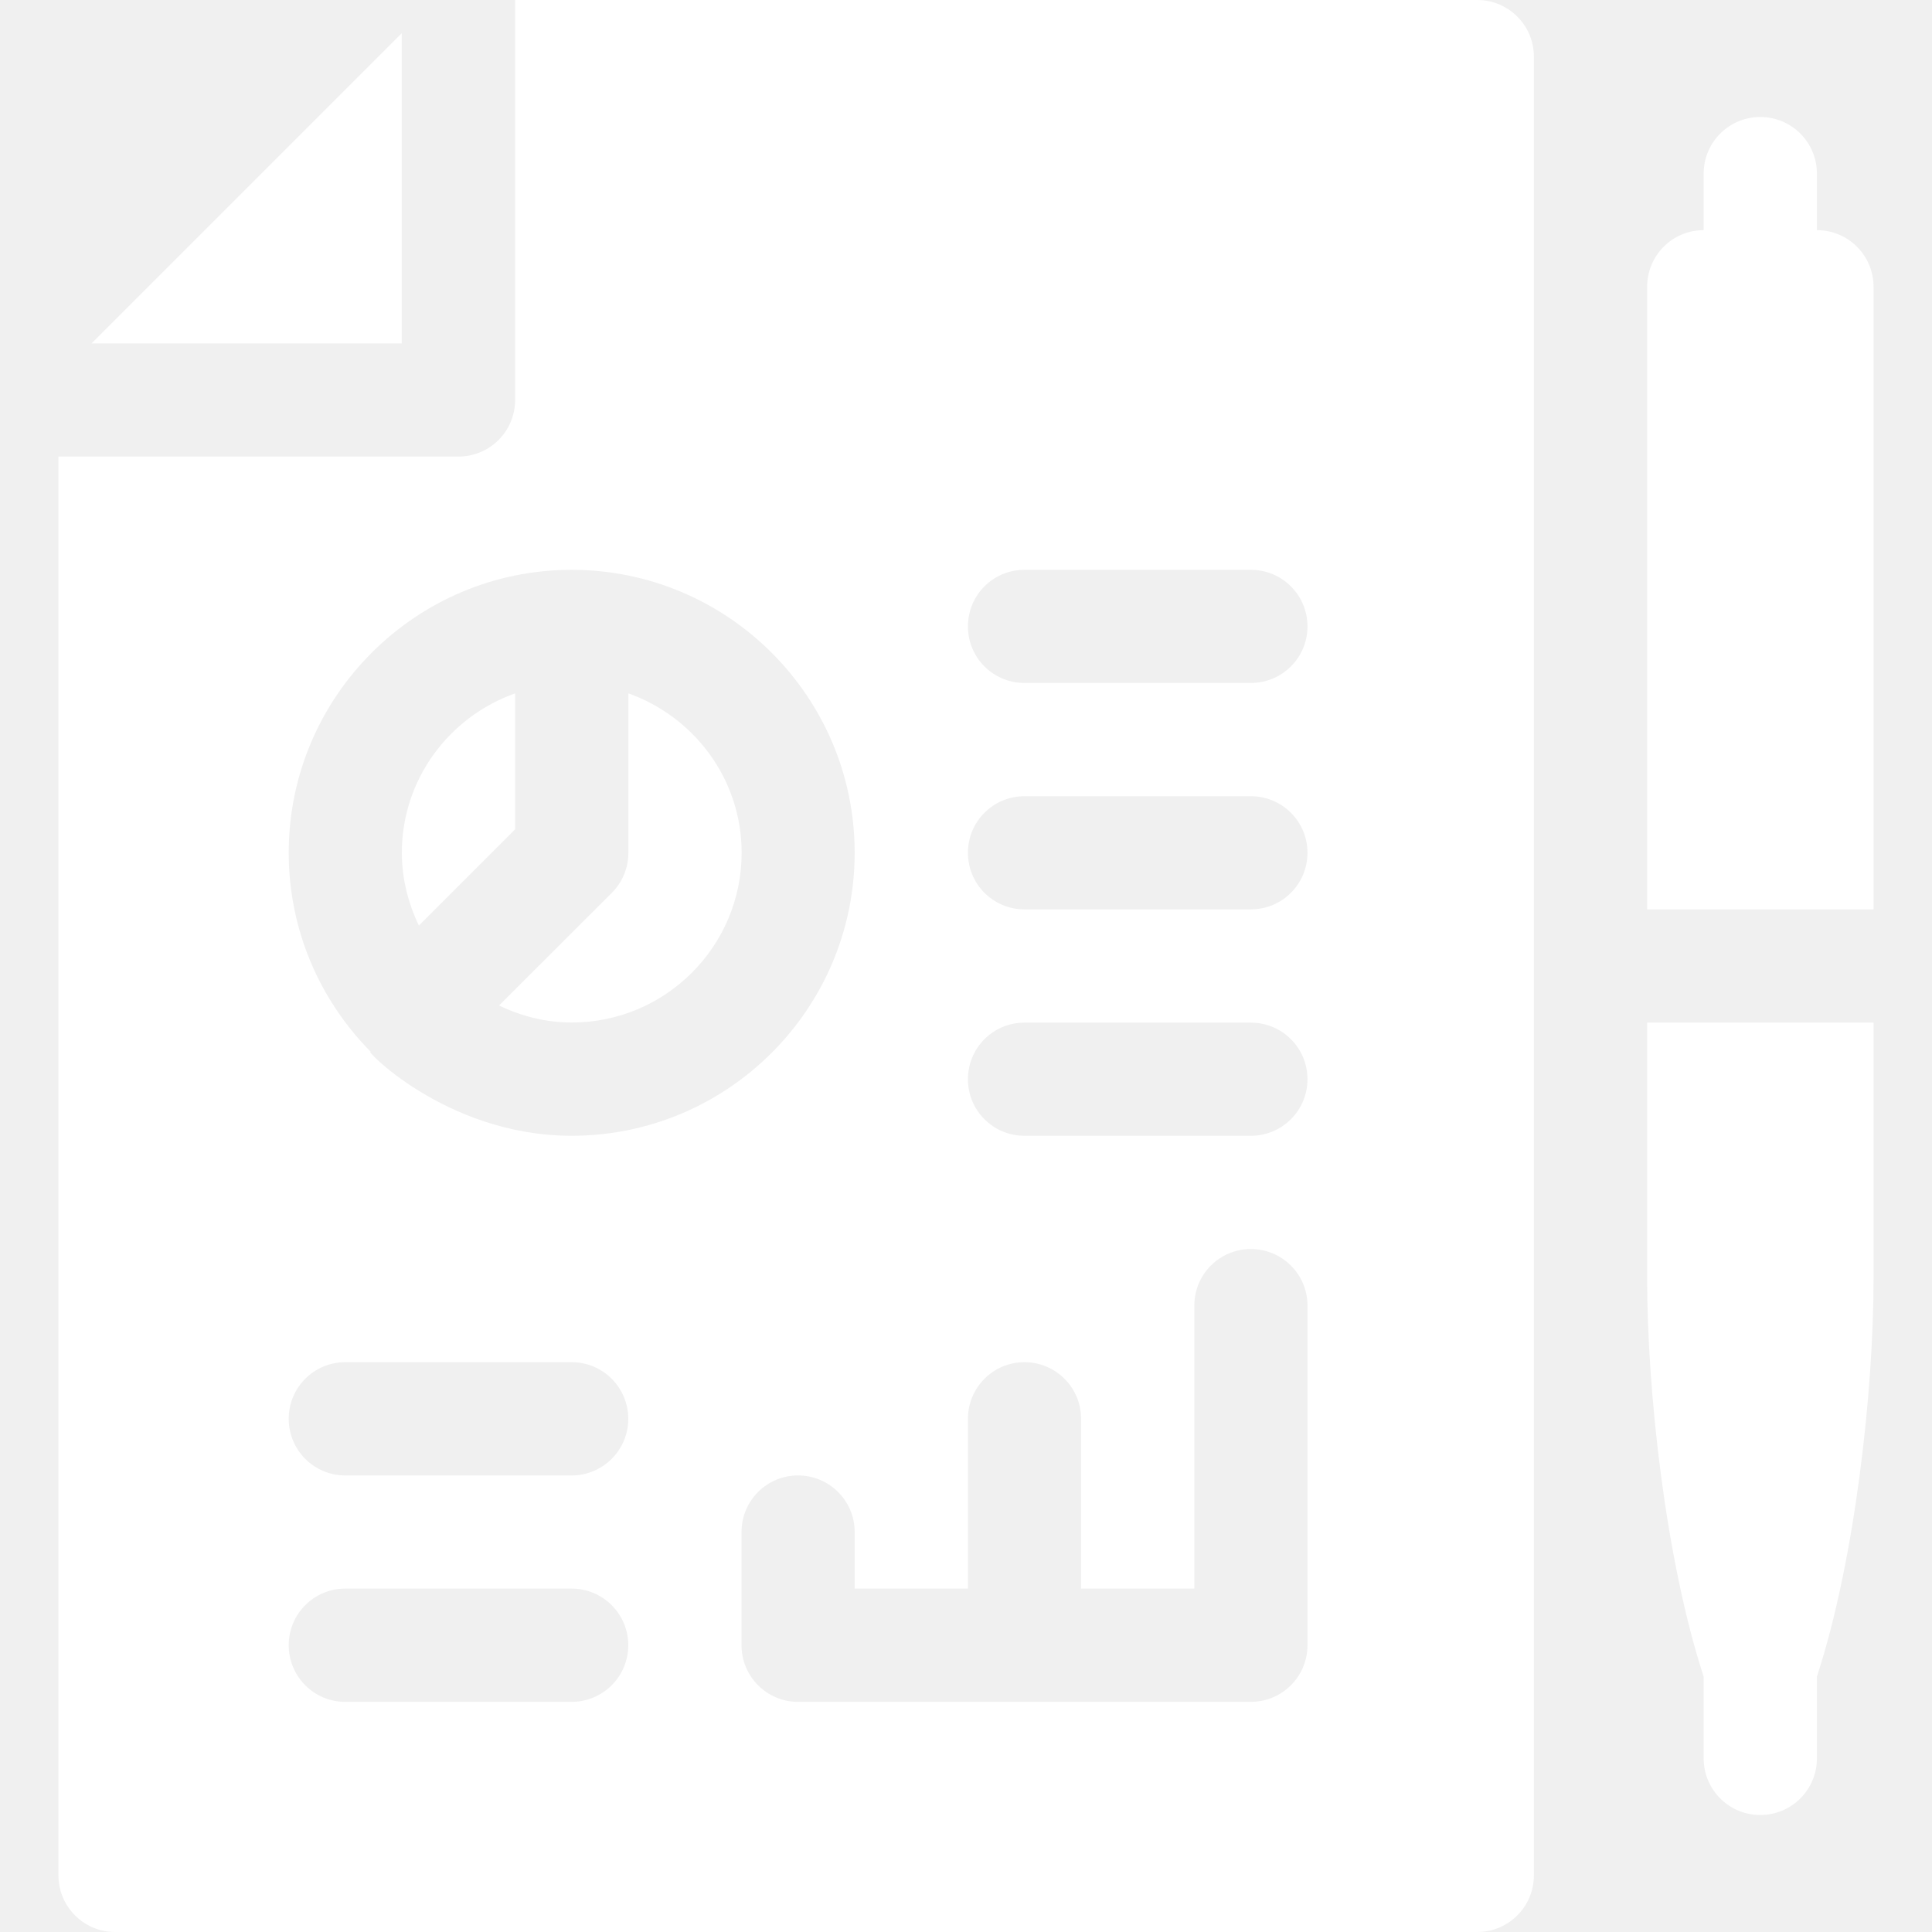
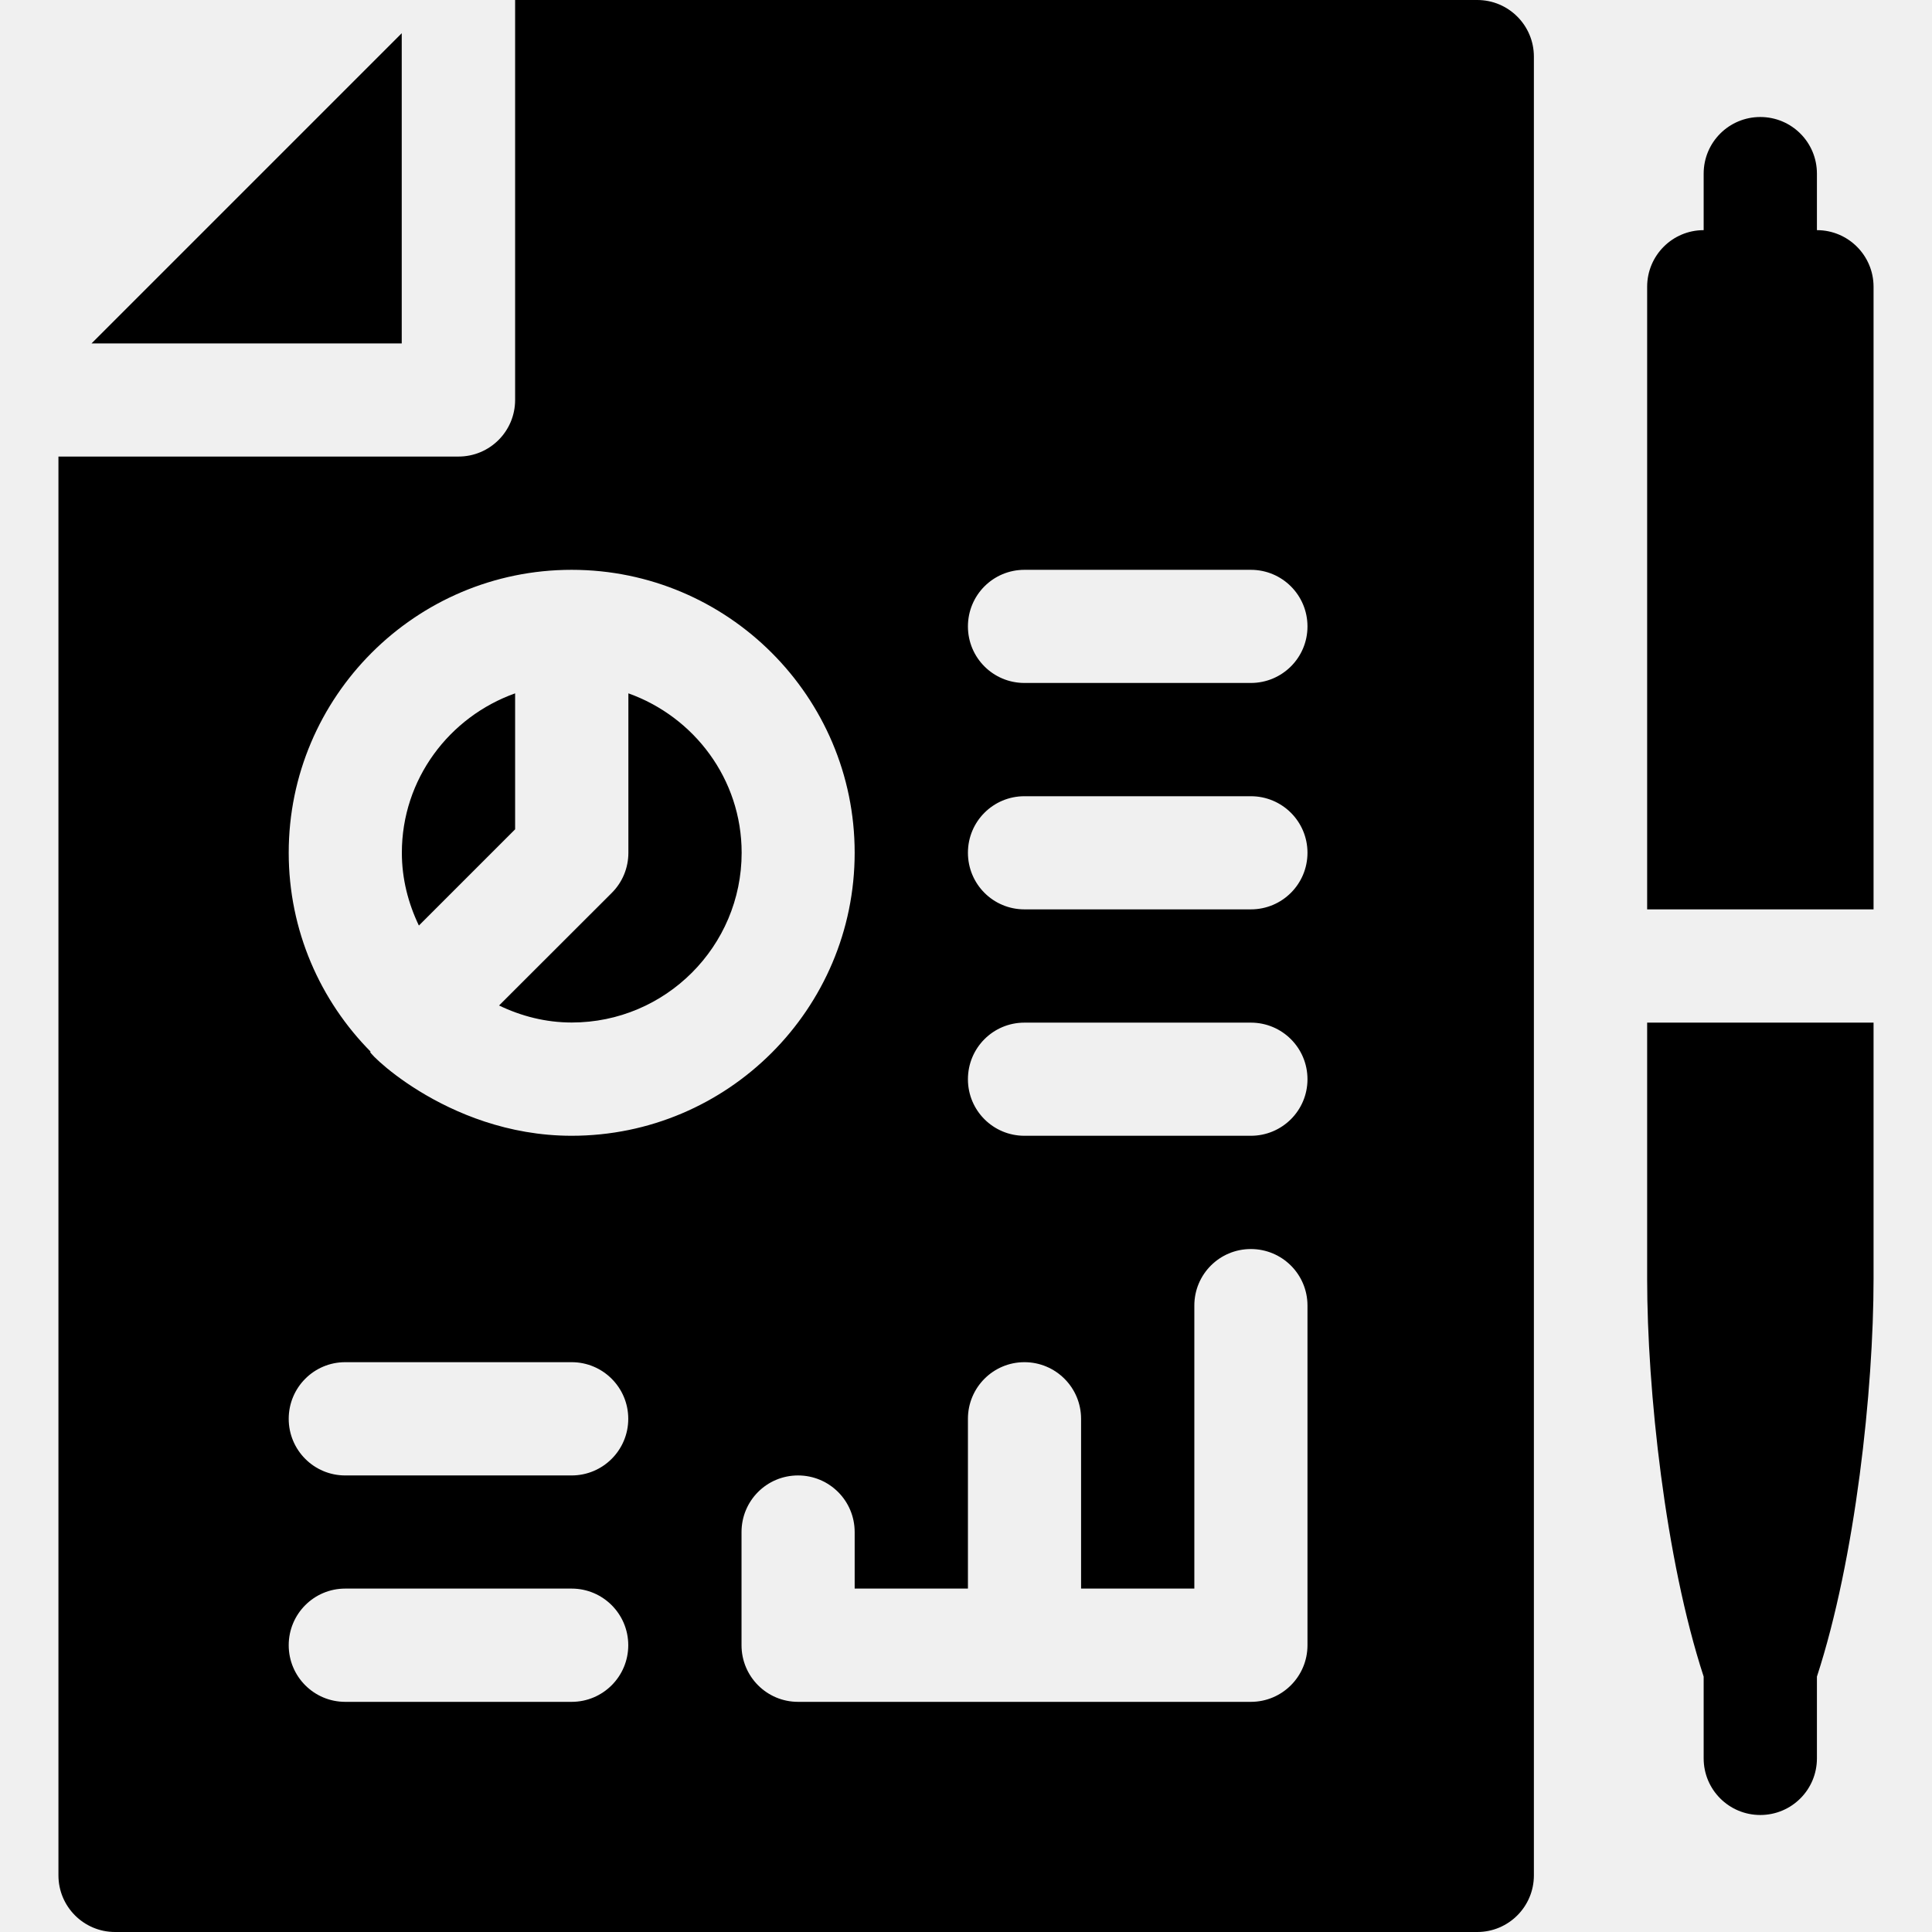
<svg xmlns="http://www.w3.org/2000/svg" width="16" height="16" viewBox="0 0 16 16" fill="none">
  <g clip-path="url(#clip0_3377_19101)">
-     <path d="M15.047 1.906V1.438C15.047 1.178 14.837 0.969 14.578 0.969C14.319 0.969 14.109 1.178 14.109 1.438V1.906C13.85 1.906 13.641 2.116 13.641 2.375V7.531H15.516V2.375C15.516 2.116 15.306 1.906 15.047 1.906Z" fill="white" />
-     <path d="M13.641 10.591C13.641 11.509 13.79 12.907 14.109 13.885V14.562C14.109 14.822 14.319 15.031 14.578 15.031C14.837 15.031 15.047 14.822 15.047 14.562V13.885C15.366 12.907 15.516 11.509 15.516 10.591V8.469H13.641V10.591Z" fill="white" />
-     <path d="M3.327 2.844V0.275L0.758 2.844H3.327Z" fill="white" />
-     <path d="M4.735 8.468C5.511 8.468 6.142 7.838 6.142 7.062C6.142 6.452 5.748 5.936 5.204 5.742V7.062C5.204 7.187 5.155 7.306 5.067 7.394L4.133 8.327C4.316 8.415 4.519 8.468 4.735 8.468Z" fill="white" />
-     <path d="M4.266 6.868V5.742C3.721 5.936 3.328 6.452 3.328 7.062C3.328 7.279 3.381 7.481 3.469 7.665L4.266 6.868Z" fill="white" />
-     <path d="M12.703 15.531V0.469C12.703 0.21 12.493 0 12.234 0H4.266V3.312C4.266 3.572 4.056 3.781 3.797 3.781H0.484V15.531C0.484 15.79 0.694 16 0.953 16H12.234C12.493 16 12.703 15.79 12.703 15.531ZM4.734 4.719C6.027 4.719 7.078 5.77 7.078 7.062C7.078 8.355 6.027 9.406 4.734 9.406C3.676 9.406 2.979 8.649 3.073 8.713C2.652 8.289 2.391 7.706 2.391 7.062C2.391 5.77 3.442 4.719 4.734 4.719ZM4.734 14.094H2.859C2.6 14.094 2.391 13.884 2.391 13.625C2.391 13.366 2.6 13.156 2.859 13.156H4.734C4.993 13.156 5.203 13.366 5.203 13.625C5.203 13.884 4.993 14.094 4.734 14.094ZM4.734 12.219H2.859C2.6 12.219 2.391 12.009 2.391 11.75C2.391 11.491 2.6 11.281 2.859 11.281H4.734C4.993 11.281 5.203 11.491 5.203 11.75C5.203 12.009 4.993 12.219 4.734 12.219ZM10.828 13.625C10.828 13.884 10.618 14.094 10.359 14.094H6.609C6.35 14.094 6.141 13.884 6.141 13.625V12.688C6.141 12.428 6.35 12.219 6.609 12.219C6.868 12.219 7.078 12.428 7.078 12.688V13.156H8.016V11.75C8.016 11.491 8.225 11.281 8.484 11.281C8.743 11.281 8.953 11.491 8.953 11.75V13.156H9.891V10.812C9.891 10.553 10.1 10.344 10.359 10.344C10.618 10.344 10.828 10.553 10.828 10.812V13.625ZM10.359 9.406H8.484C8.225 9.406 8.016 9.197 8.016 8.938C8.016 8.678 8.225 8.469 8.484 8.469H10.359C10.618 8.469 10.828 8.678 10.828 8.938C10.828 9.197 10.618 9.406 10.359 9.406ZM10.359 7.531H8.484C8.225 7.531 8.016 7.322 8.016 7.062C8.016 6.803 8.225 6.594 8.484 6.594H10.359C10.618 6.594 10.828 6.803 10.828 7.062C10.828 7.322 10.618 7.531 10.359 7.531ZM10.359 5.656H8.484C8.225 5.656 8.016 5.447 8.016 5.188C8.016 4.928 8.225 4.719 8.484 4.719H10.359C10.618 4.719 10.828 4.928 10.828 5.188C10.828 5.447 10.618 5.656 10.359 5.656Z" fill="white" />
+     <path d="M15.047 1.906V1.438C15.047 1.178 14.837 0.969 14.578 0.969C14.319 0.969 14.109 1.178 14.109 1.438V1.906C13.85 1.906 13.641 2.116 13.641 2.375V7.531H15.516V2.375C15.516 2.116 15.306 1.906 15.047 1.906Z" fill="currentColor" />
+     <path d="M13.641 10.591C13.641 11.509 13.79 12.907 14.109 13.885V14.562C14.109 14.822 14.319 15.031 14.578 15.031C14.837 15.031 15.047 14.822 15.047 14.562V13.885C15.366 12.907 15.516 11.509 15.516 10.591V8.469H13.641V10.591Z" fill="currentColor" />
+     <path d="M3.327 2.844V0.275L0.758 2.844H3.327Z" fill="currentColor" />
+     <path d="M4.735 8.468C5.511 8.468 6.142 7.838 6.142 7.062C6.142 6.452 5.748 5.936 5.204 5.742V7.062C5.204 7.187 5.155 7.306 5.067 7.394L4.133 8.327C4.316 8.415 4.519 8.468 4.735 8.468Z" fill="currentColor" />
+     <path d="M4.266 6.868V5.742C3.721 5.936 3.328 6.452 3.328 7.062C3.328 7.279 3.381 7.481 3.469 7.665L4.266 6.868Z" fill="currentColor" />
+     <path d="M12.703 15.531V0.469C12.703 0.21 12.493 0 12.234 0H4.266V3.312C4.266 3.572 4.056 3.781 3.797 3.781H0.484V15.531C0.484 15.79 0.694 16 0.953 16H12.234C12.493 16 12.703 15.79 12.703 15.531ZM4.734 4.719C6.027 4.719 7.078 5.77 7.078 7.062C7.078 8.355 6.027 9.406 4.734 9.406C3.676 9.406 2.979 8.649 3.073 8.713C2.652 8.289 2.391 7.706 2.391 7.062C2.391 5.77 3.442 4.719 4.734 4.719ZM4.734 14.094H2.859C2.6 14.094 2.391 13.884 2.391 13.625C2.391 13.366 2.6 13.156 2.859 13.156H4.734C4.993 13.156 5.203 13.366 5.203 13.625C5.203 13.884 4.993 14.094 4.734 14.094ZM4.734 12.219H2.859C2.6 12.219 2.391 12.009 2.391 11.75C2.391 11.491 2.6 11.281 2.859 11.281H4.734C4.993 11.281 5.203 11.491 5.203 11.75C5.203 12.009 4.993 12.219 4.734 12.219ZM10.828 13.625C10.828 13.884 10.618 14.094 10.359 14.094H6.609C6.35 14.094 6.141 13.884 6.141 13.625V12.688C6.141 12.428 6.35 12.219 6.609 12.219C6.868 12.219 7.078 12.428 7.078 12.688V13.156H8.016V11.75C8.016 11.491 8.225 11.281 8.484 11.281C8.743 11.281 8.953 11.491 8.953 11.75V13.156H9.891V10.812C9.891 10.553 10.1 10.344 10.359 10.344C10.618 10.344 10.828 10.553 10.828 10.812V13.625ZM10.359 9.406H8.484C8.225 9.406 8.016 9.197 8.016 8.938C8.016 8.678 8.225 8.469 8.484 8.469H10.359C10.618 8.469 10.828 8.678 10.828 8.938C10.828 9.197 10.618 9.406 10.359 9.406ZM10.359 7.531H8.484C8.225 7.531 8.016 7.322 8.016 7.062C8.016 6.803 8.225 6.594 8.484 6.594H10.359C10.618 6.594 10.828 6.803 10.828 7.062C10.828 7.322 10.618 7.531 10.359 7.531ZM10.359 5.656H8.484C8.225 5.656 8.016 5.447 8.016 5.188C8.016 4.928 8.225 4.719 8.484 4.719H10.359C10.618 4.719 10.828 4.928 10.828 5.188C10.828 5.447 10.618 5.656 10.359 5.656Z" fill="currentColor" />
  </g>
  <defs>
    <clipPath id="clip0_3377_19101">
-       <rect width="16" height="16" fill="white" />
+       <rect width="16" height="16" fill="currentColor" />
    </clipPath>
  </defs>
</svg>
